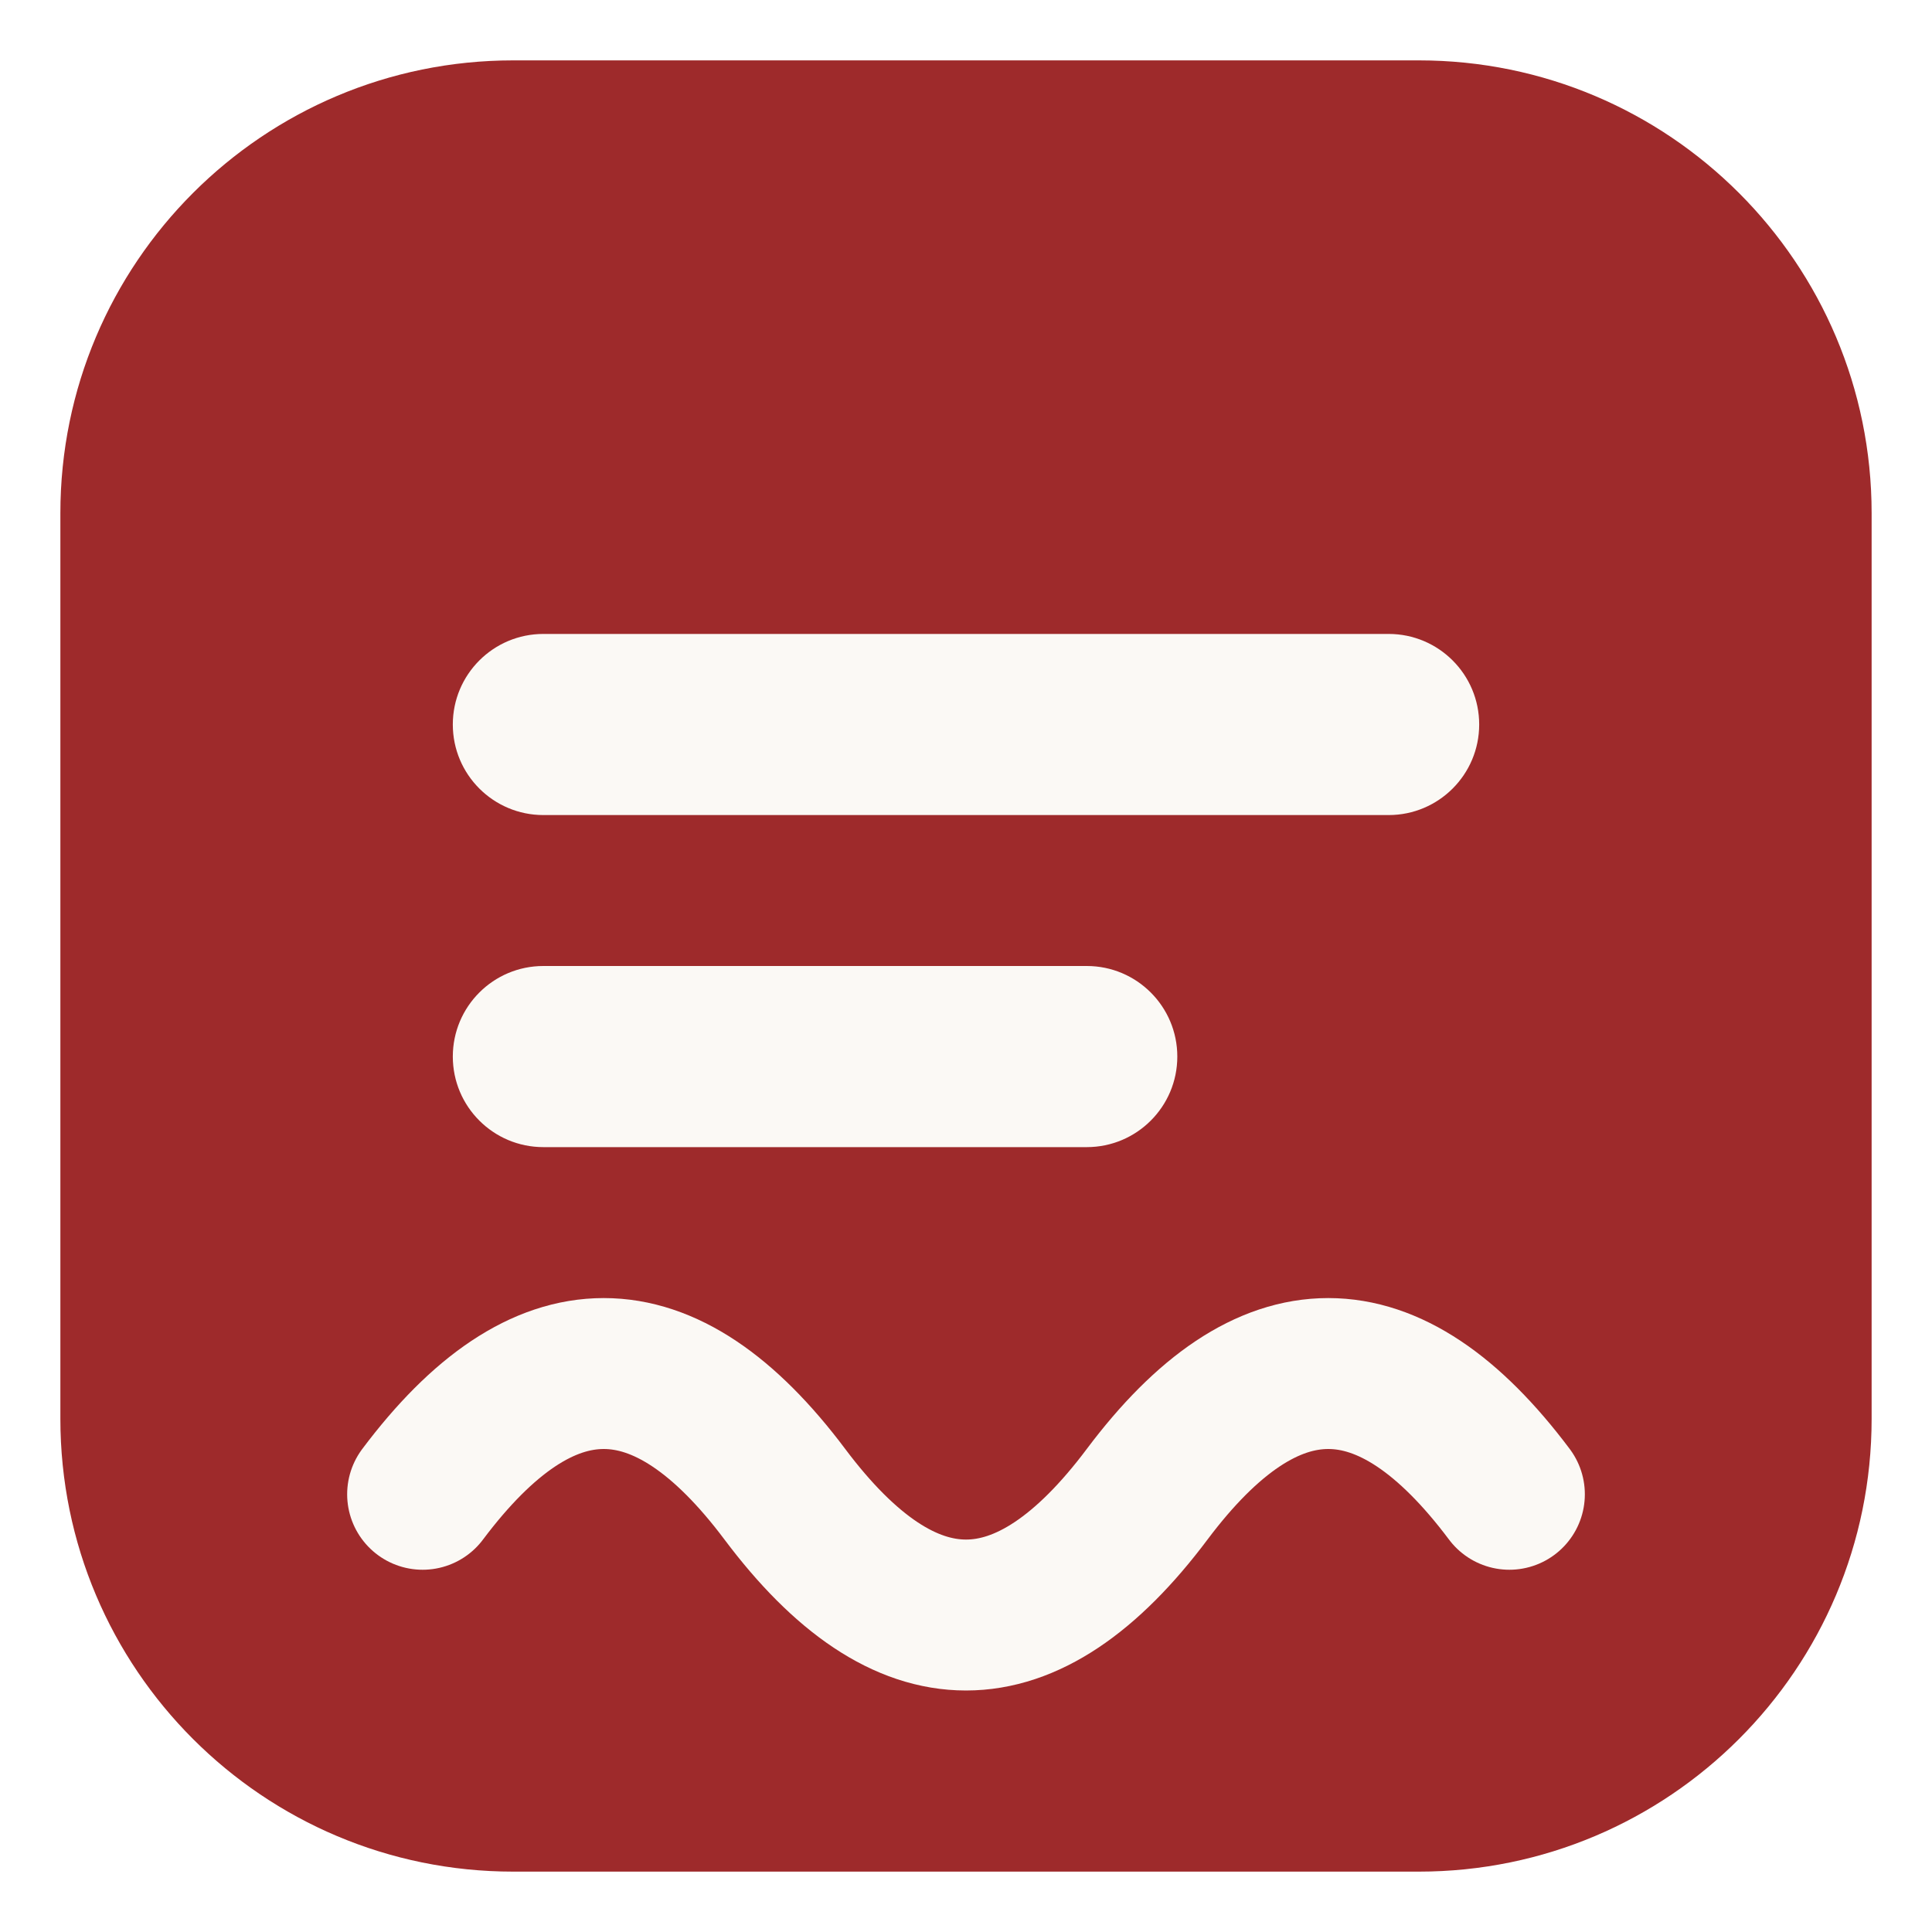
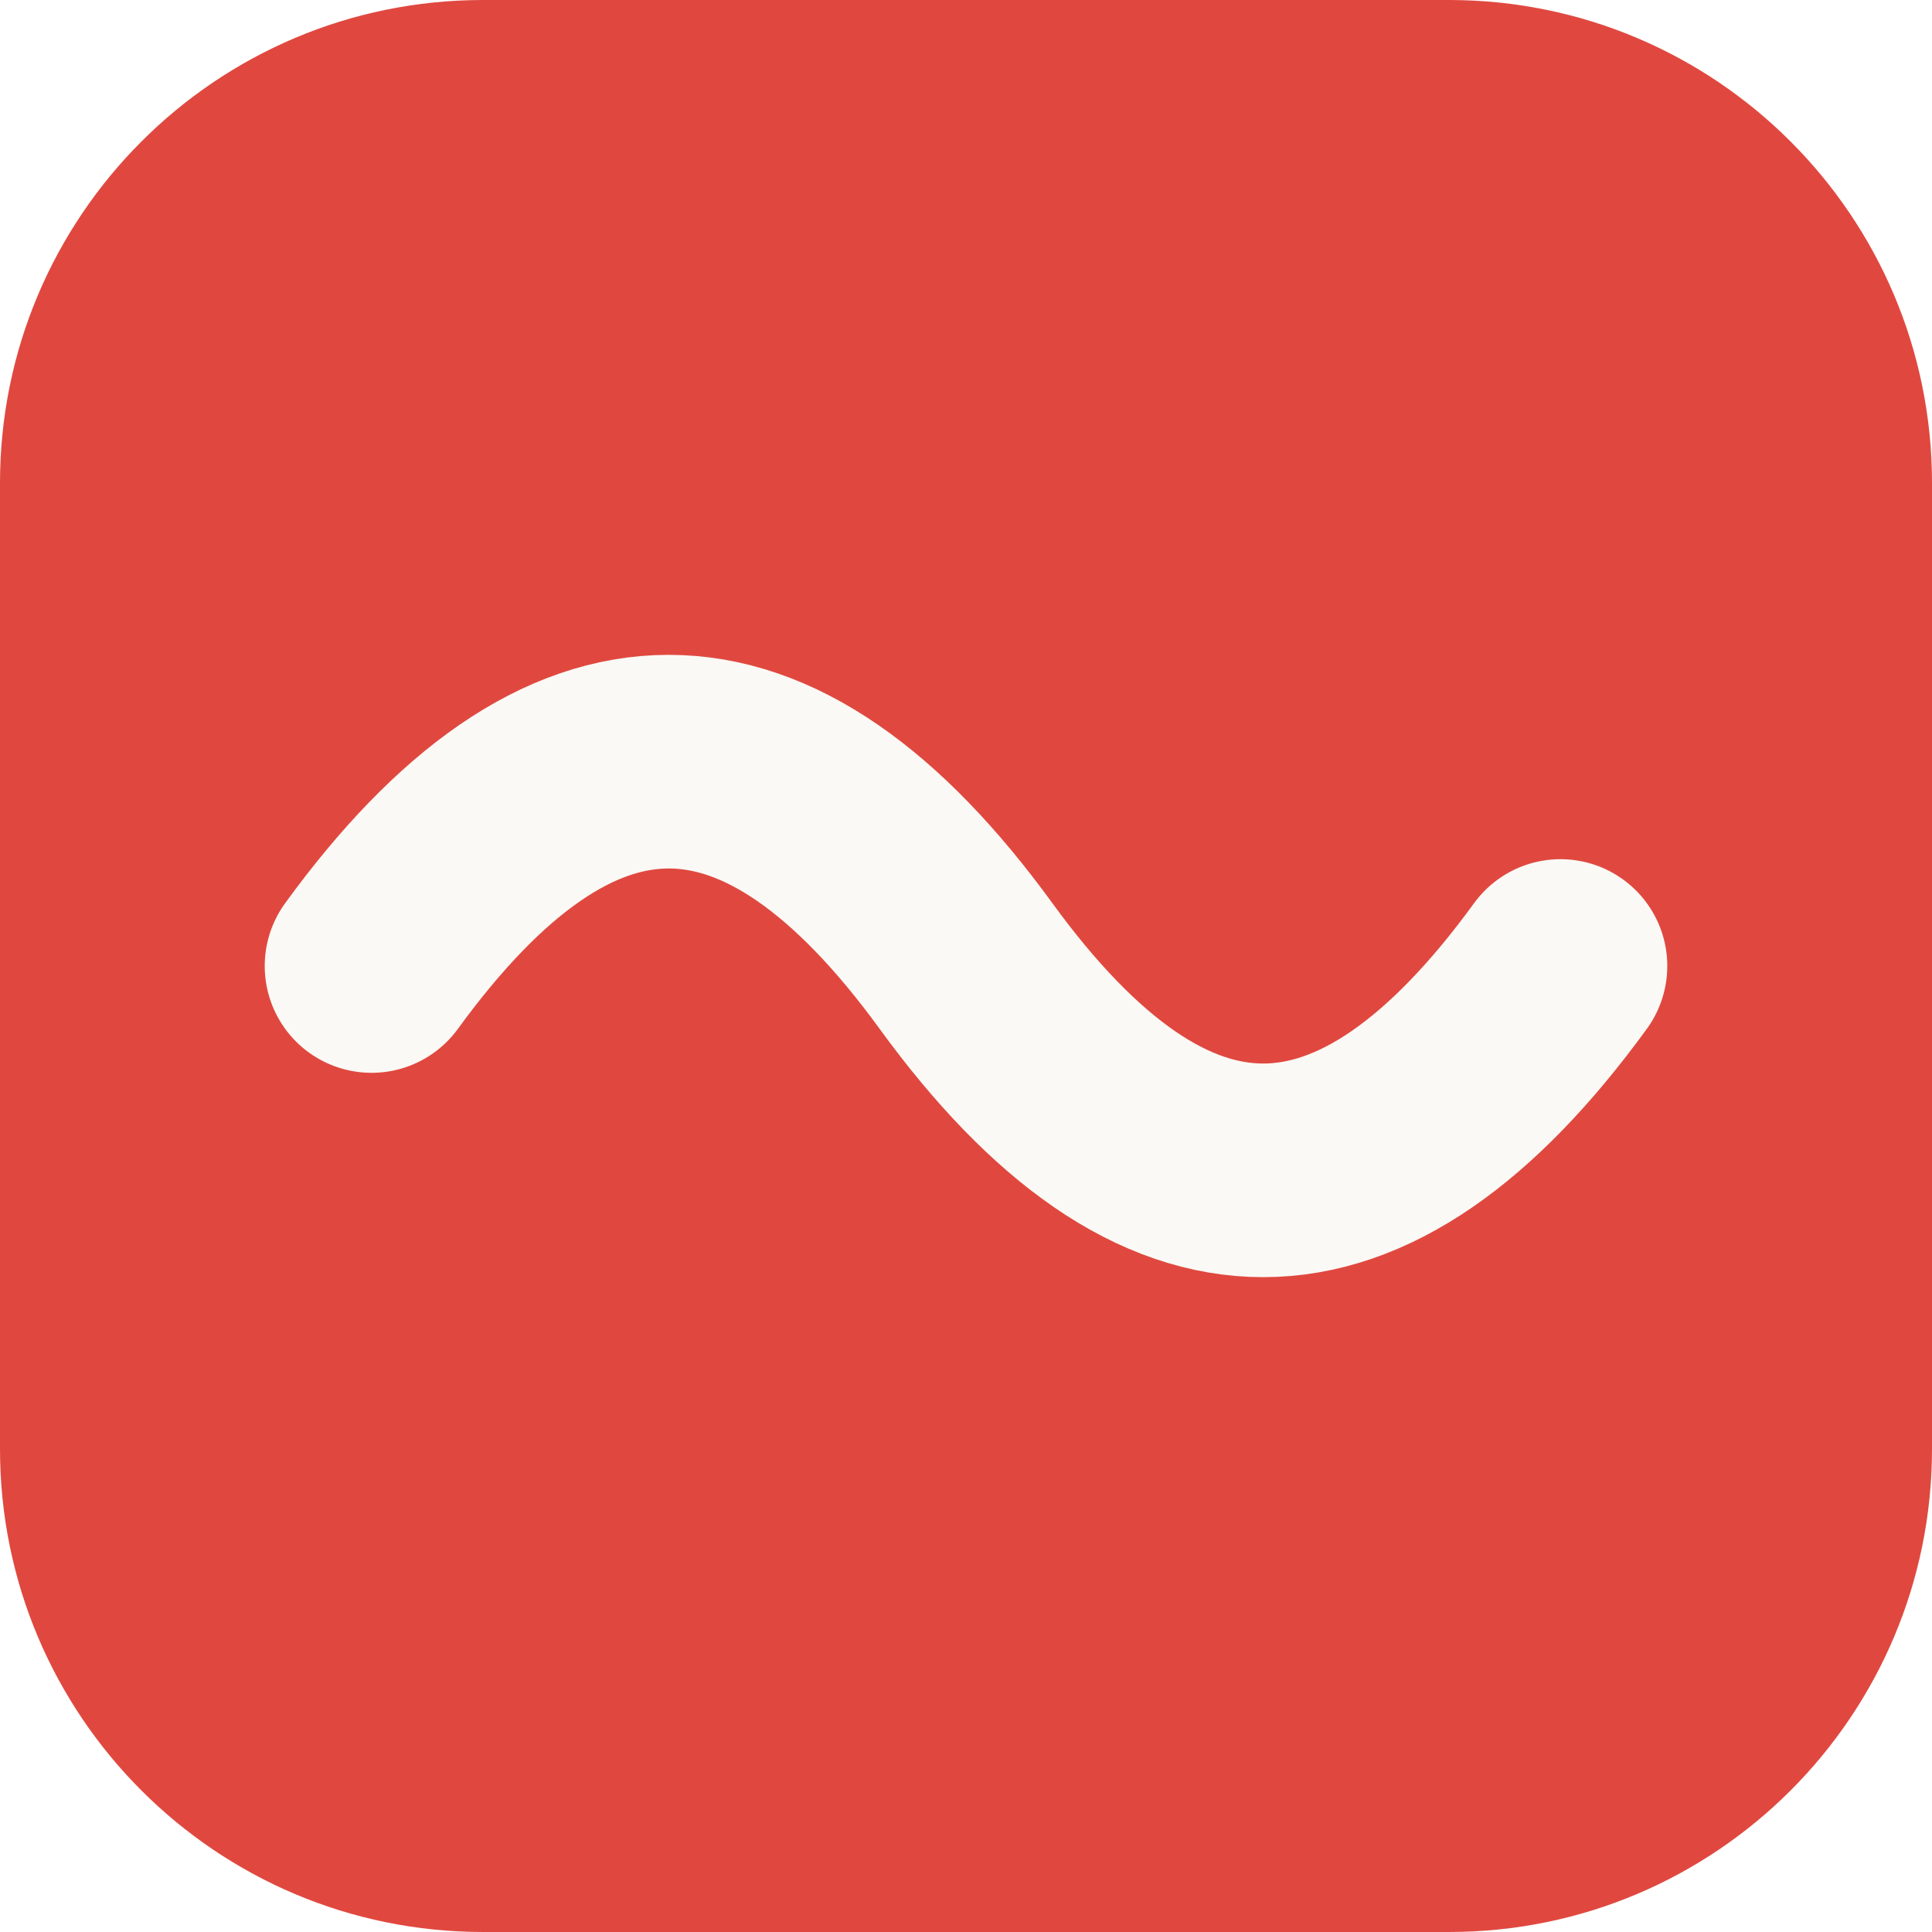
- <svg xmlns="http://www.w3.org/2000/svg" viewBox="0 0 128 128">
-   <rect x="4" y="4" width="120" height="120" rx="30" fill="#9E2A2B" />
-   <rect x="30" y="42" width="68" height="12" rx="6.0" fill="#FBF9F5" />
-   <rect x="30" y="64" width="48" height="12" rx="6.0" fill="#FBF9F5" />
-   <path d="M28 99 q12.0 -16 24.0 0 q12.0 16 24.0 0 q12.0 -16 24.0 0" fill="none" stroke="#FBF9F5" stroke-width="10" stroke-linecap="round" />
+ <svg xmlns="http://www.w3.org/2000/svg" viewBox="0 0 104 104" role="img" aria-label="Squiggle">
+   <rect width="104" height="104" rx="26" fill="#e0483f" />
+   <path d="M20 52 Q36 30 52 52 T84 52" fill="none" stroke="#faf9f5" stroke-width="11.5" stroke-linecap="round" stroke-linejoin="round" />
</svg>
